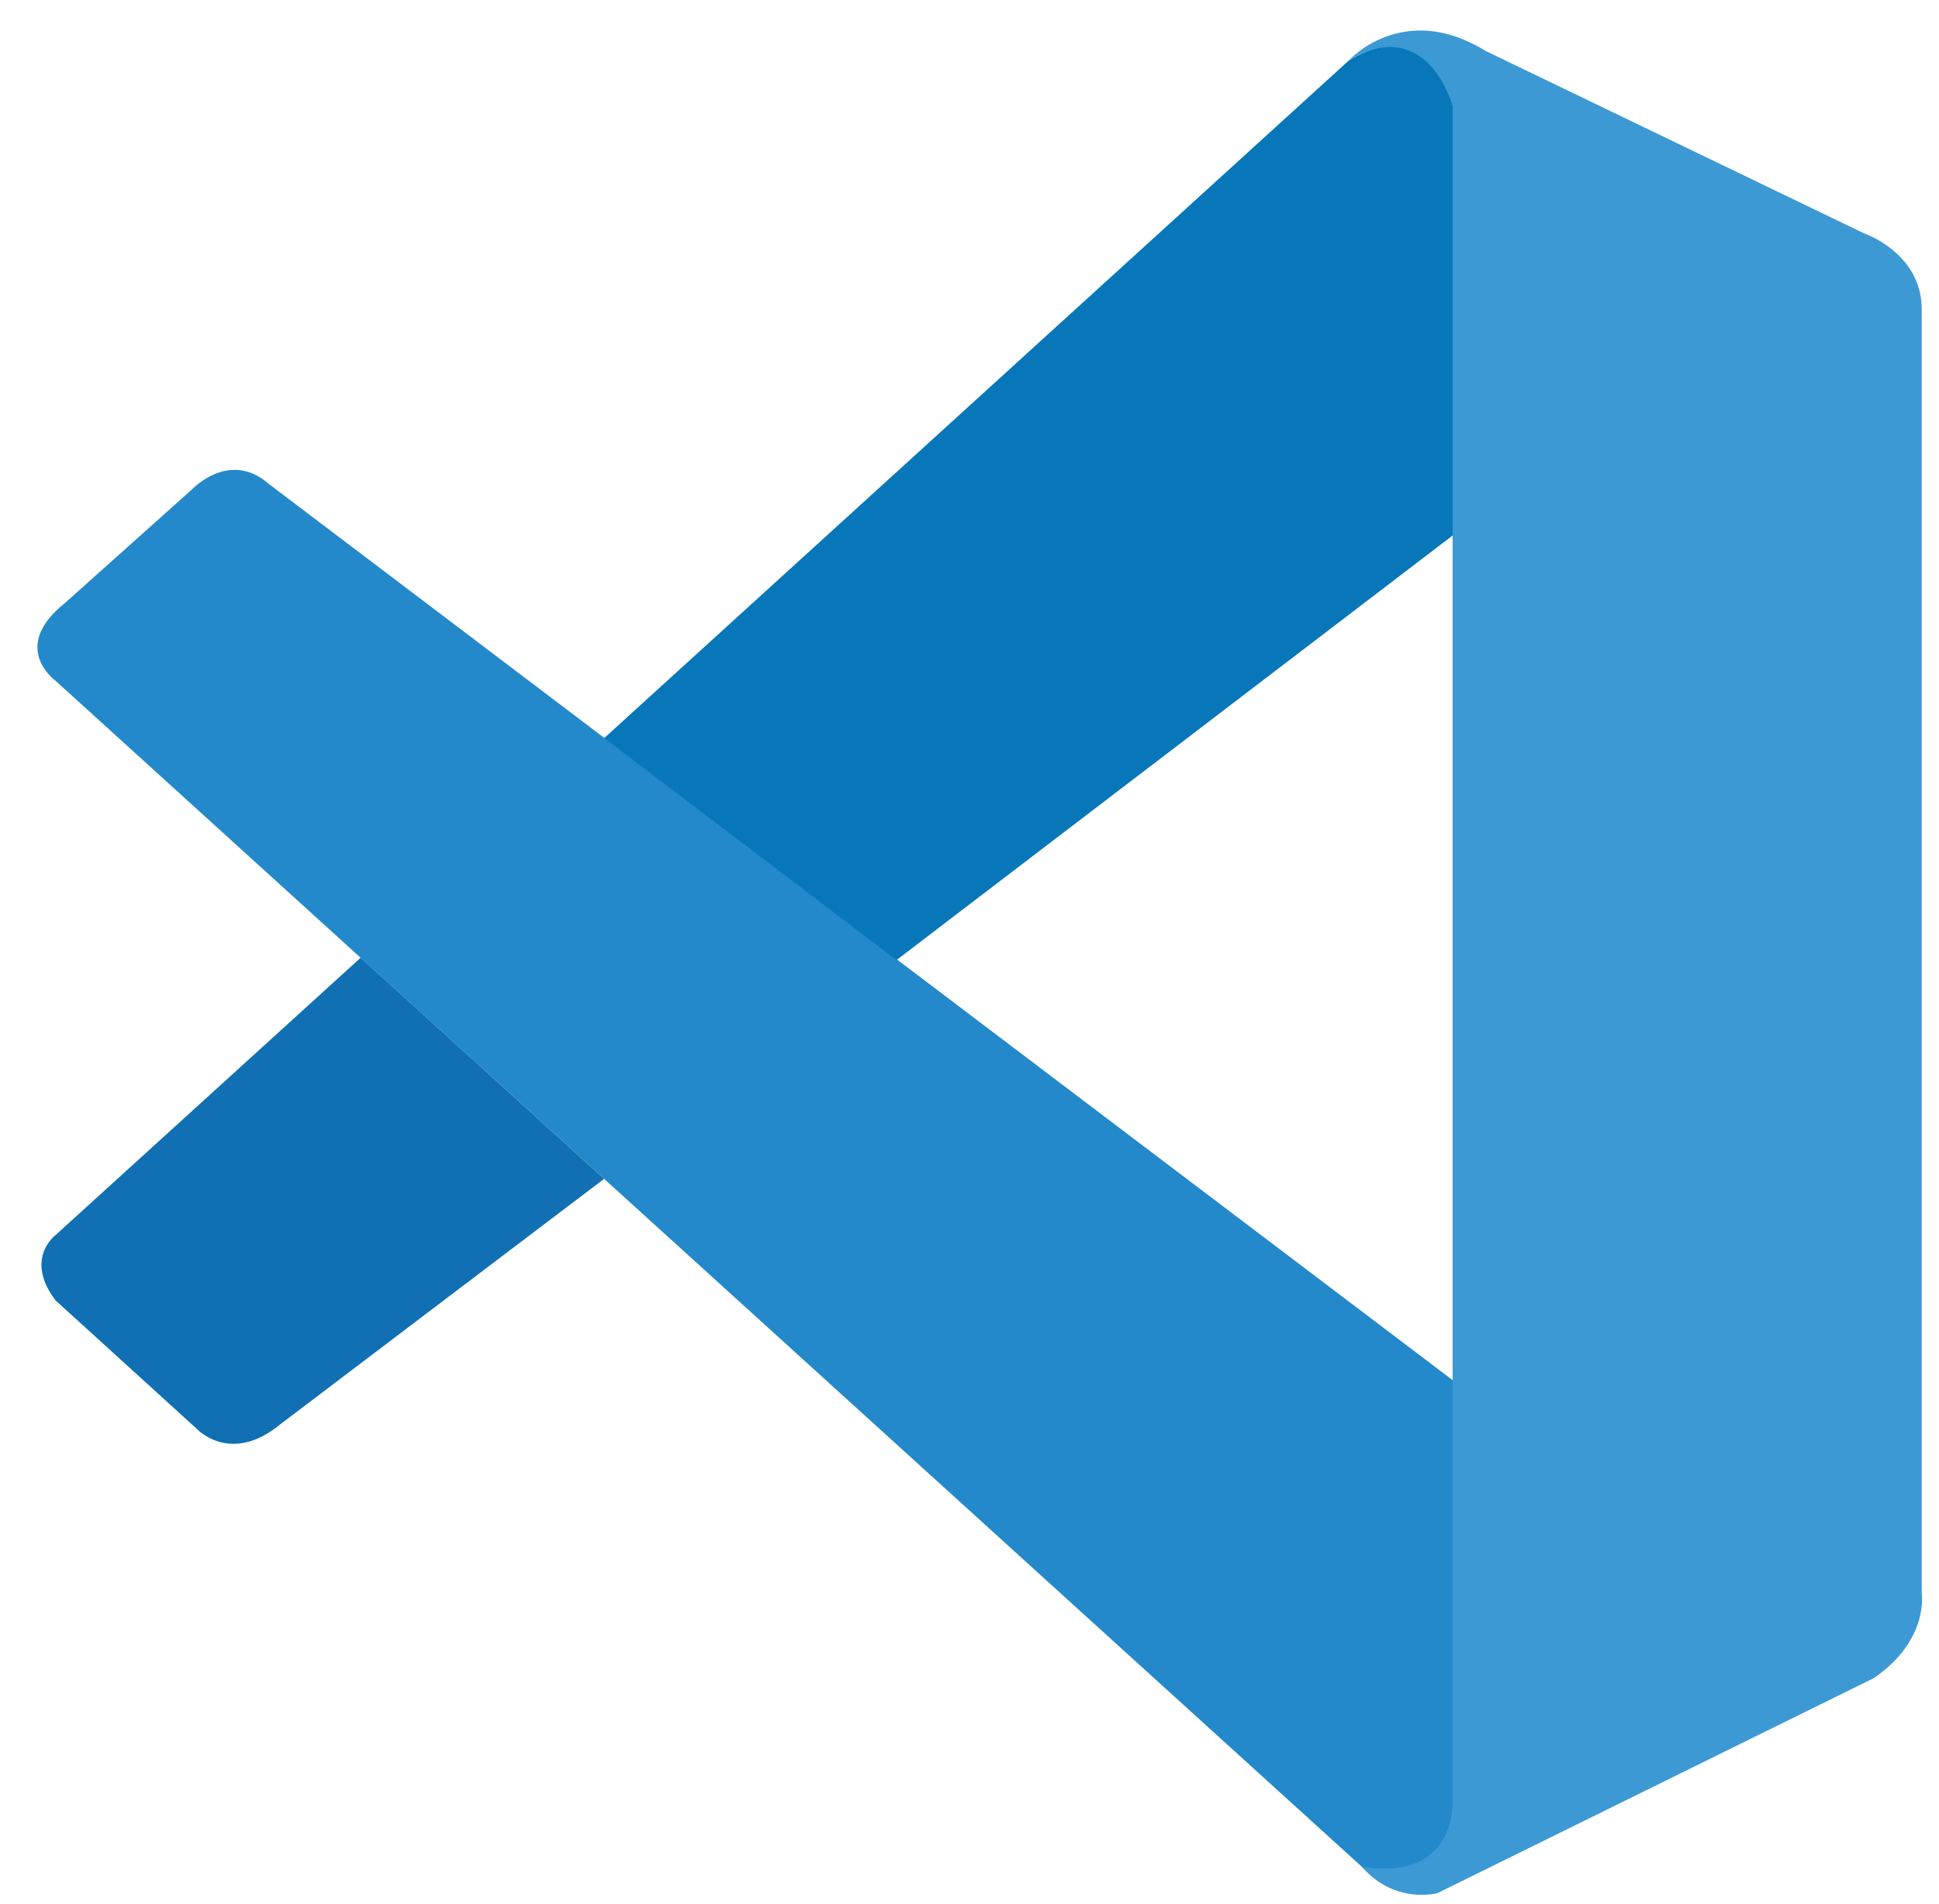
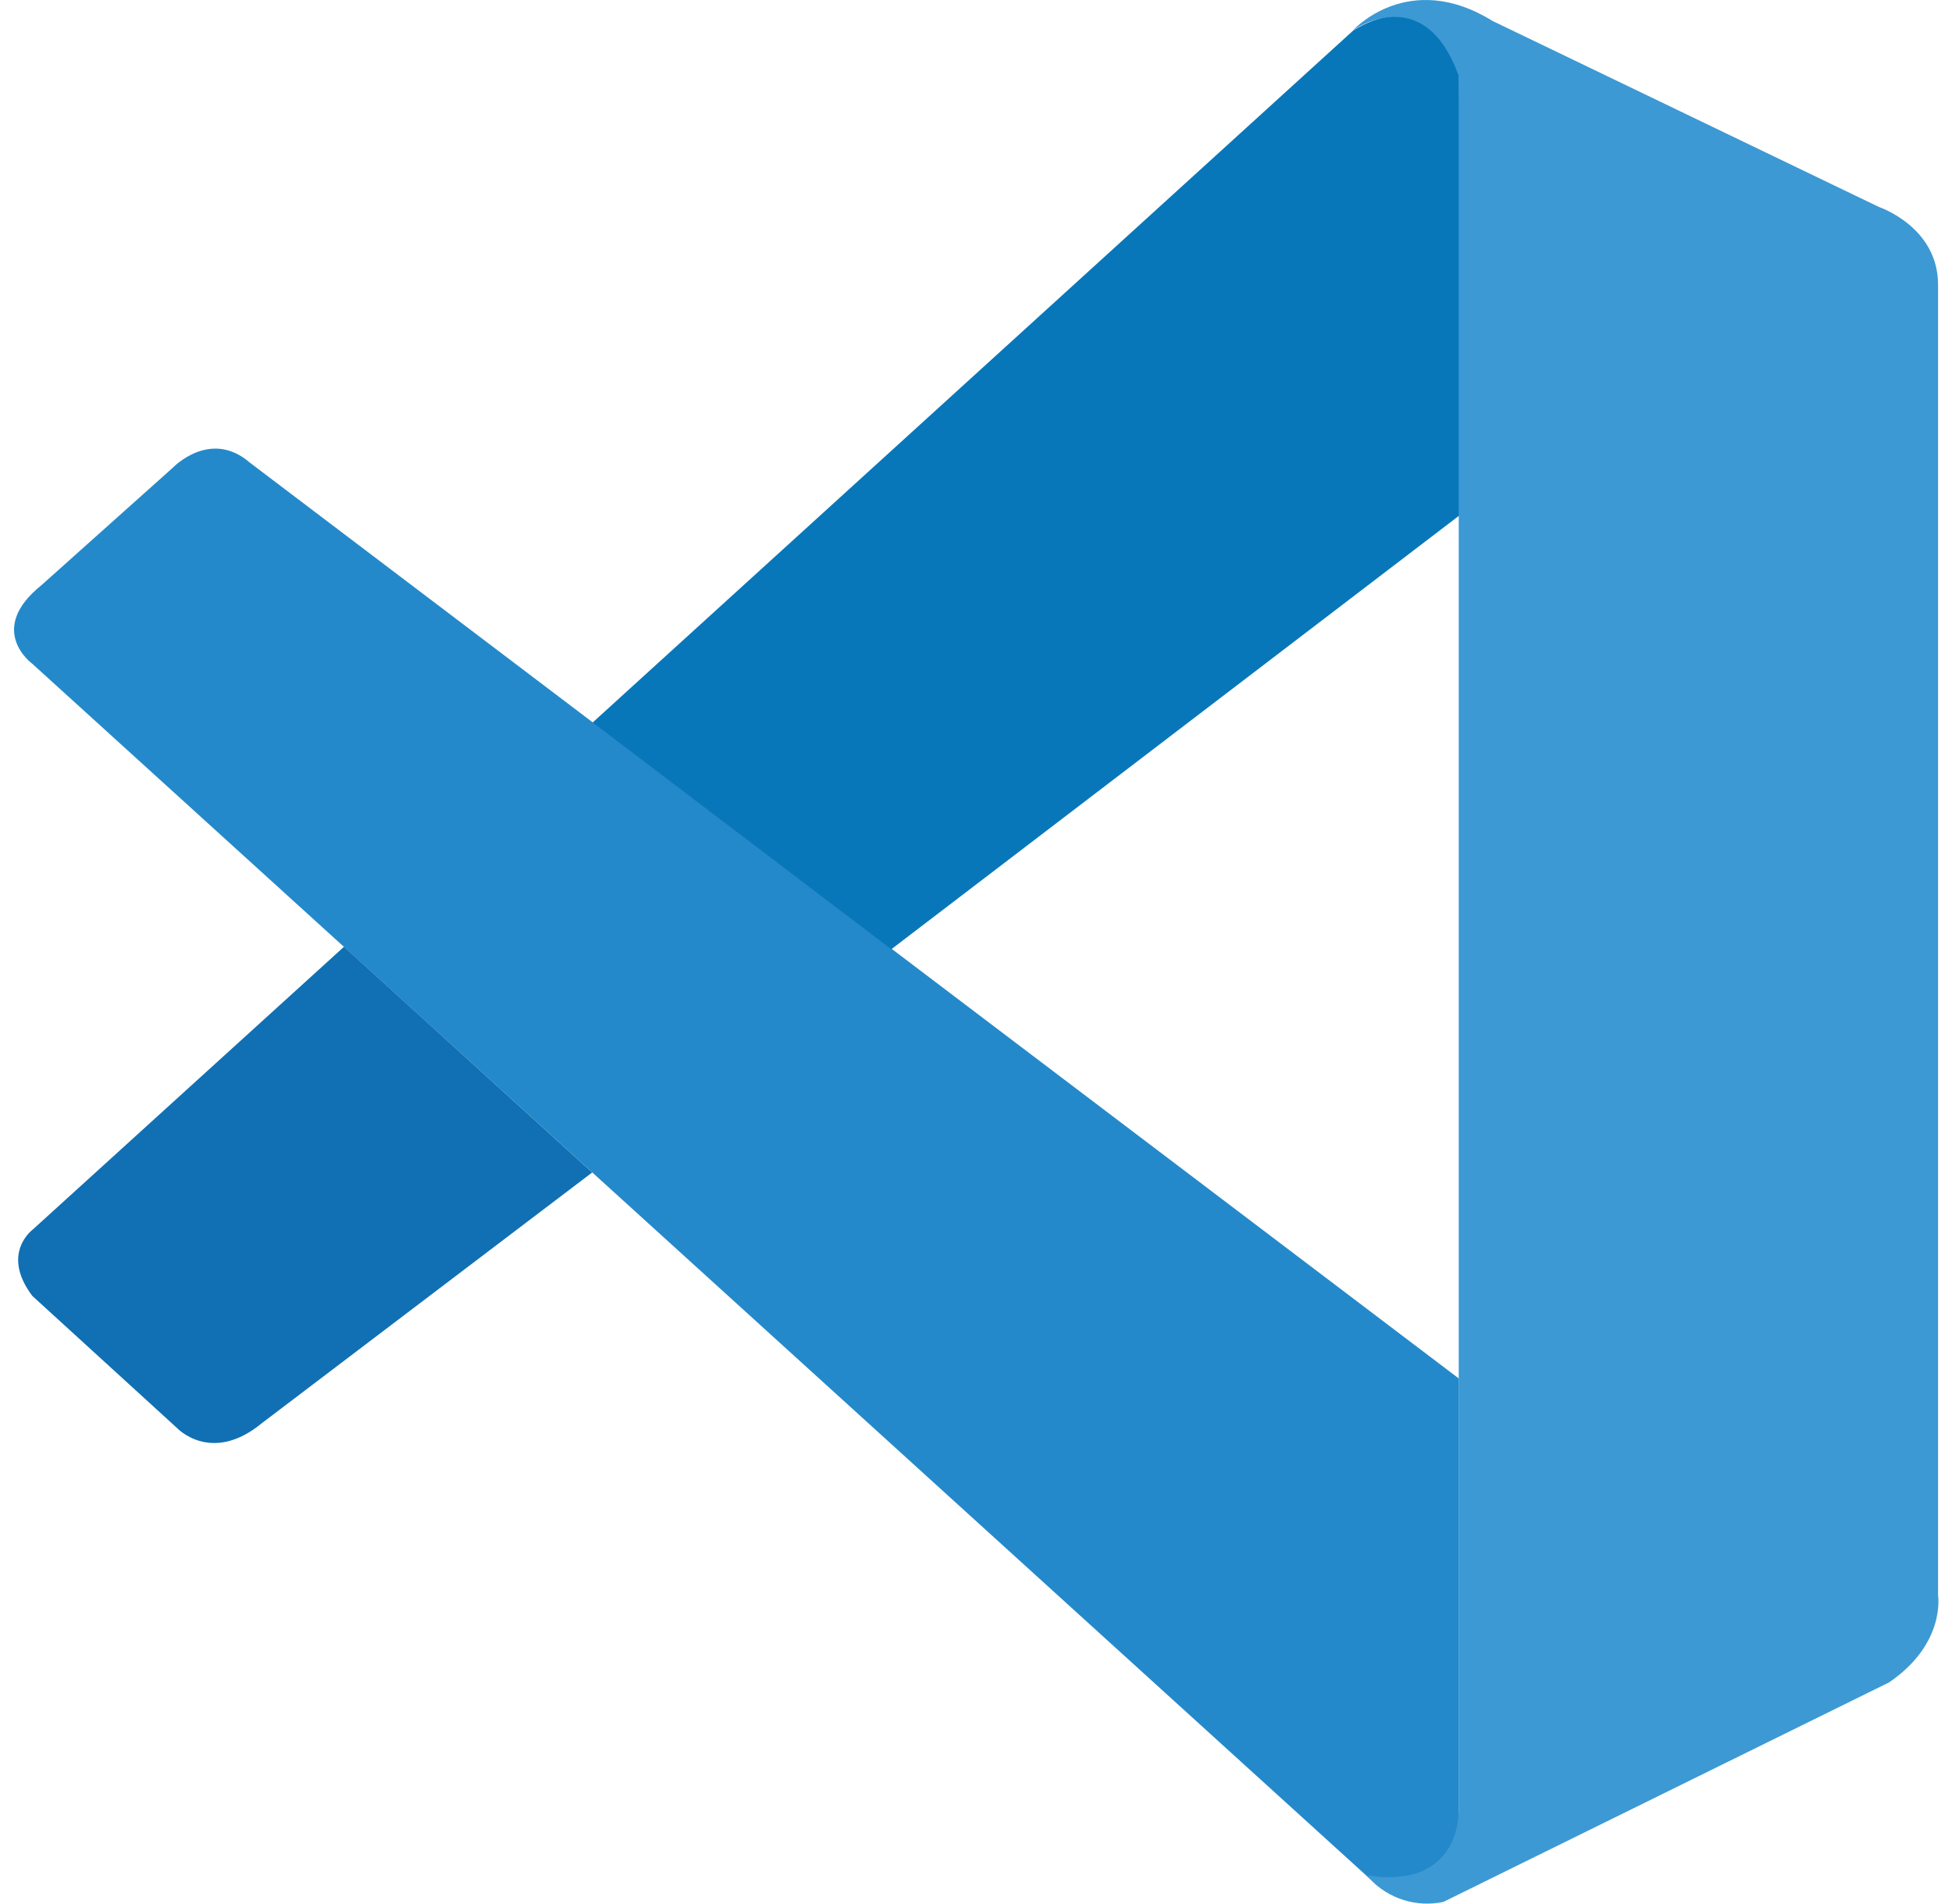
- <svg xmlns="http://www.w3.org/2000/svg" version="1.1" id="Layer_1" x="0px" y="0px" viewBox="0 0 2500 2455" style="enable-background:new 0 0 2500 2455;" xml:space="preserve">
-   <style type="text/css">
- 	.st0{fill:#2489CA;}
- 	.st1{fill:#1070B3;}
- 	.st2{fill:#0877B9;}
- 	.st3{fill:#3C99D4;}
- </style>
-   <g>
-     <path class="st0" d="M71.4,877.6c0,0-59.2-42.7,11.8-99.6l165.5-148c0,0,47.3-49.8,97.4-6.4l1526.9,1156v554.3   c0,0-0.7,87-112.4,77.4L71.4,877.6z" />
-     <path class="st1" d="M465,1234.9L71.4,1592.7c0,0-40.4,30.1,0,83.8l182.7,166.2c0,0,43.4,46.6,107.5-6.4L778.9,1520L465,1234.9z" />
-     <path class="st2" d="M1155.9,1237.9l721.8-551.1l-4.7-551.4c0,0-30.8-120.3-133.6-57.7L778.9,951.8L1155.9,1237.9z" />
-     <path class="st3" d="M1760.6,2412.1c41.9,42.9,92.7,28.9,92.7,28.9l562.5-277.2c72-49.1,61.9-110,61.9-110V398.7   c0-72.7-74.5-97.9-74.5-97.9l-487.5-235C1809.1,0,1739.3,77.7,1739.3,77.7s89.8-64.6,133.6,57.7v2188.4c0,15-3.2,29.8-9.6,43.2   c-12.8,25.9-40.7,50.1-107.5,39.9L1760.6,2412.1z" />
-   </g>
+ <svg xmlns="http://www.w3.org/2000/svg" id="Layer_1" data-name="Layer 1" viewBox="0 0 236.53 230.62">
+   <defs>
+     <style>.cls-1{fill:#2489ca;}.cls-2{fill:#1070b3;}.cls-3{fill:#0877b9;}.cls-4{fill:#3c99d4;}</style>
+   </defs>
+   <path class="cls-1" d="M3.92,80.42s-5.68-4.1,1.14-9.56L20.93,56.67s4.54-4.78,9.35-.62L176.77,167v53.18s-.07,8.34-10.79,7.42Z" />
+   <path class="cls-2" d="M41.68,114.7,3.92,149s-3.87,2.88,0,8L21.45,173s4.16,4.47,10.31-.61l40-30.35Z" />
+   <path class="cls-3" d="M108,115l69.25-52.87-.45-52.91s-3-11.54-12.82-5.53L71.8,87.54Z" />
+   <path class="cls-4" d="M166,227.64a9.55,9.55,0,0,0,8.9,2.77l54-26.59c6.91-4.71,5.94-10.56,5.94-10.56V34.48c0-7-7.15-9.4-7.15-9.4L180.86,2.54c-10.22-6.32-16.92,1.14-16.92,1.14s8.61-6.2,12.82,5.53v210a9.63,9.63,0,0,1-.92,4.14c-1.23,2.49-3.91,4.81-10.32,3.83Z" />
</svg>
